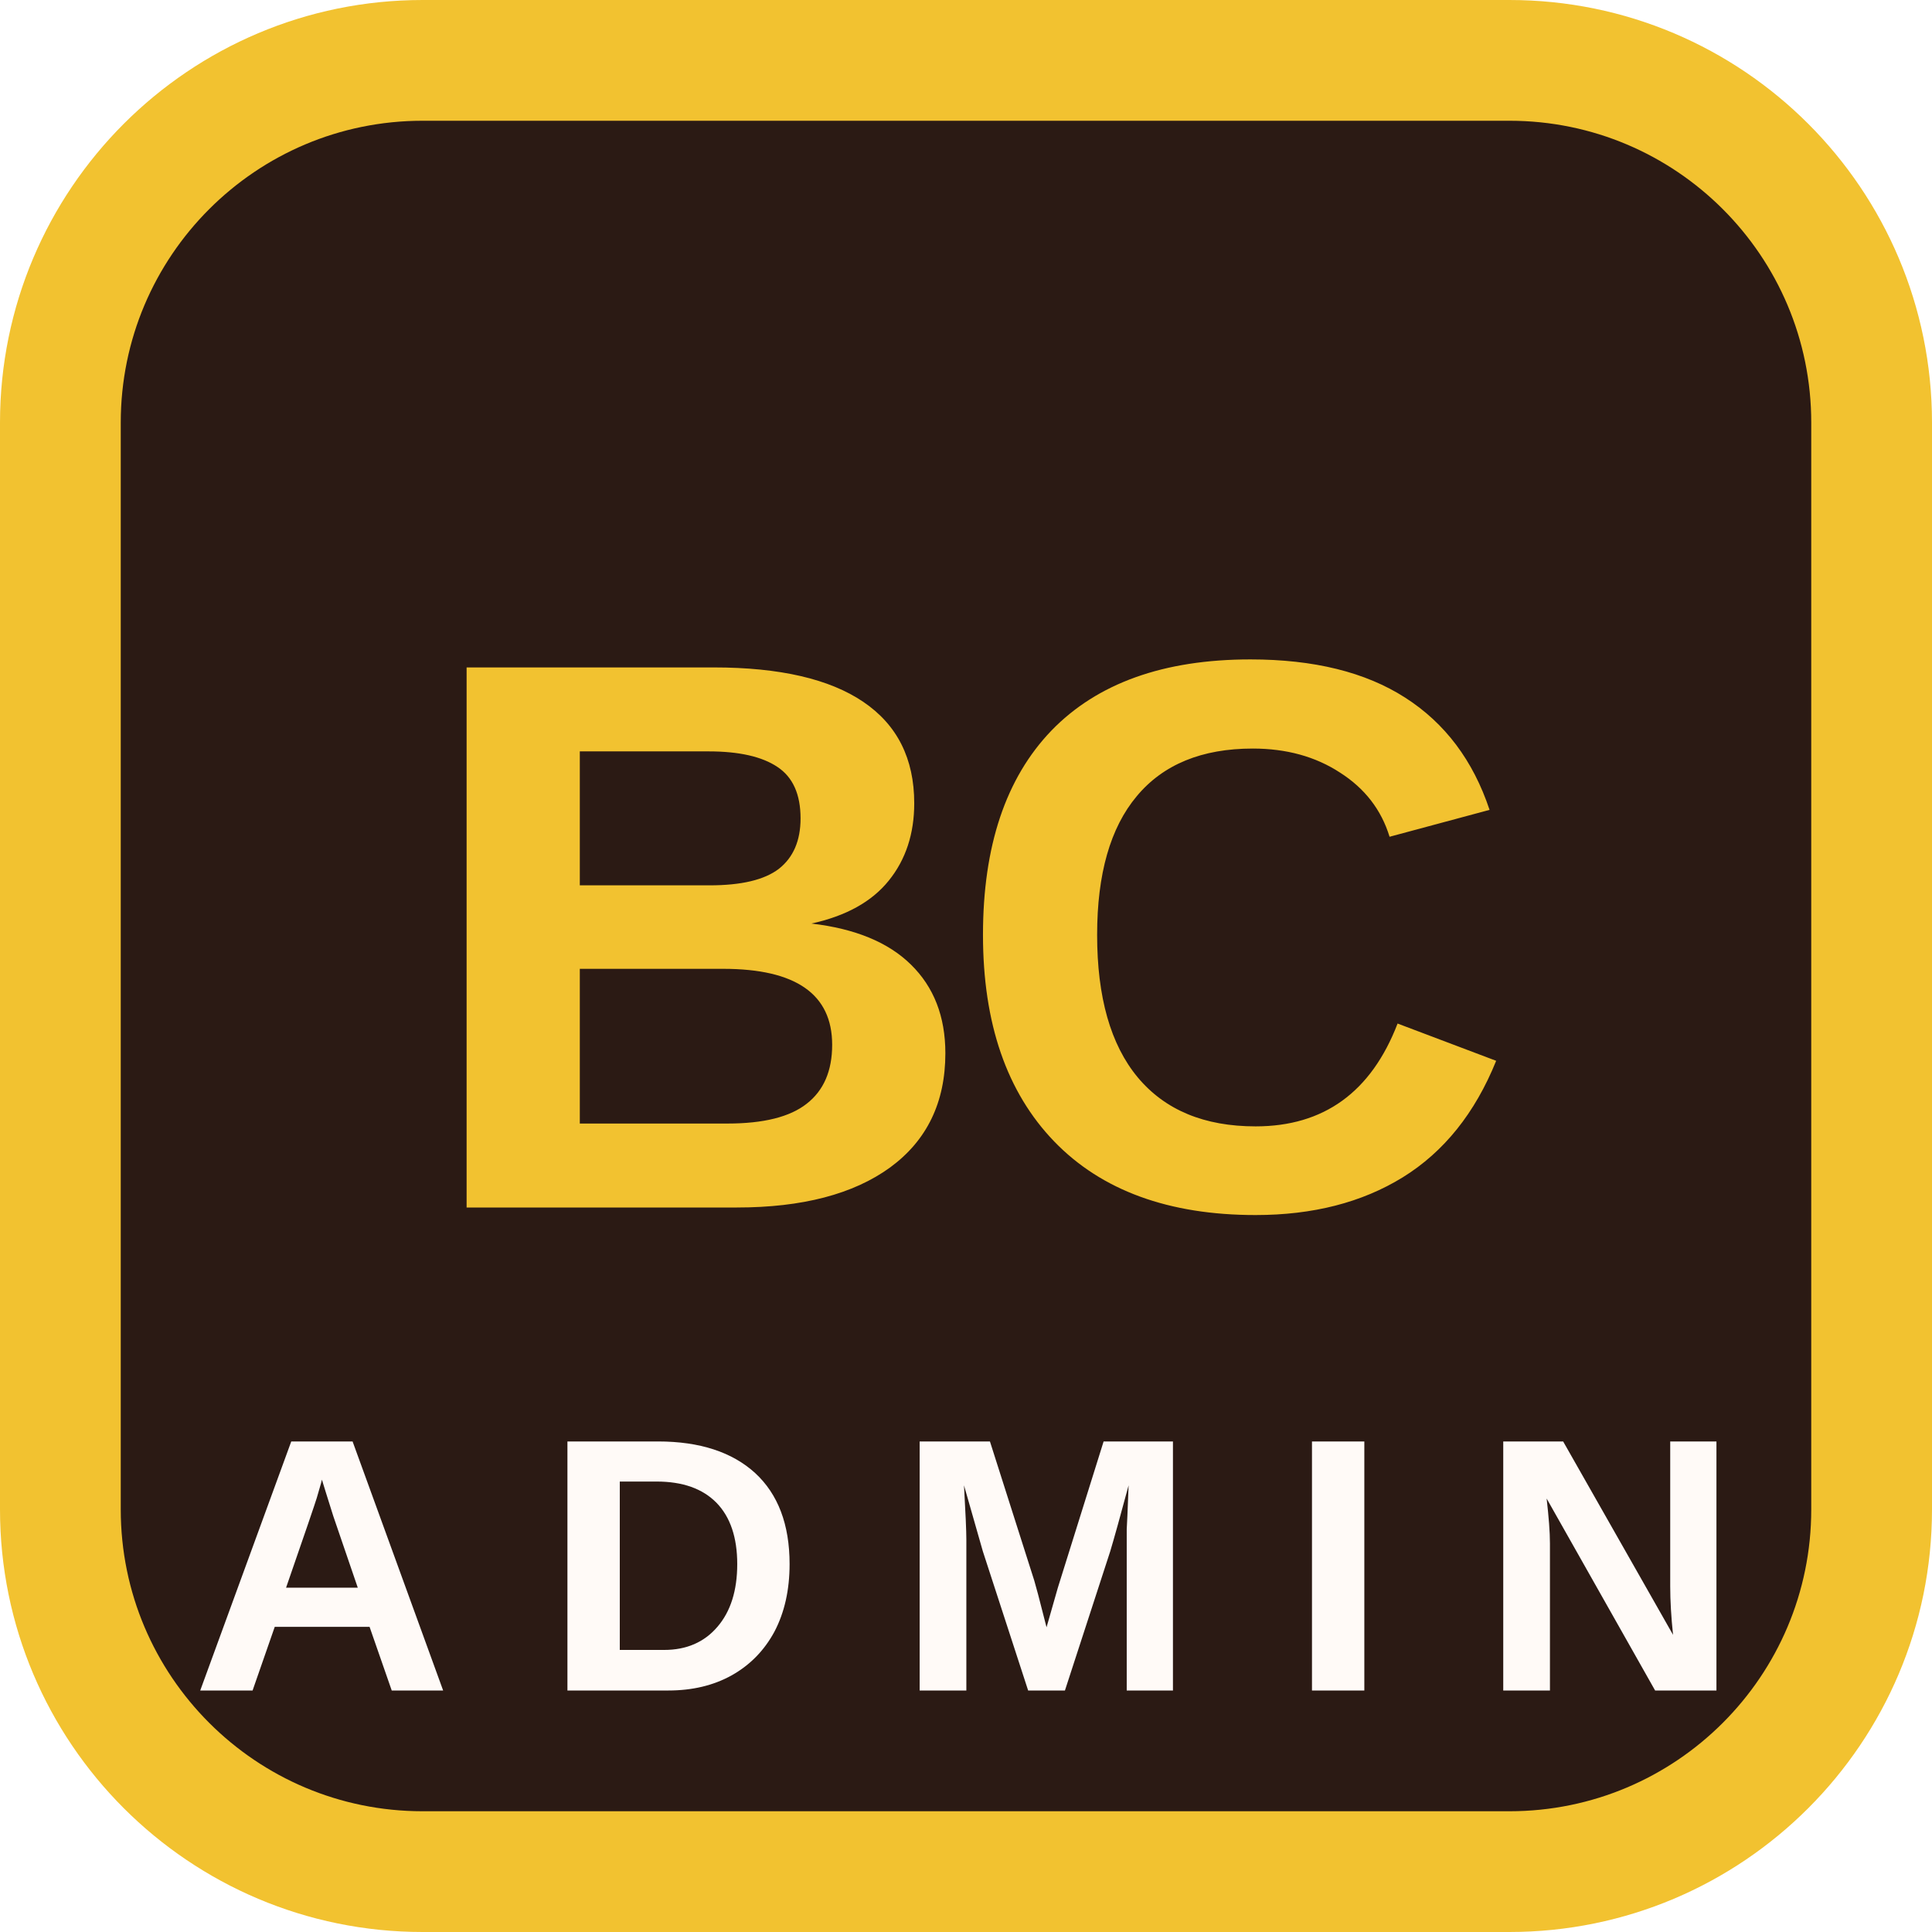
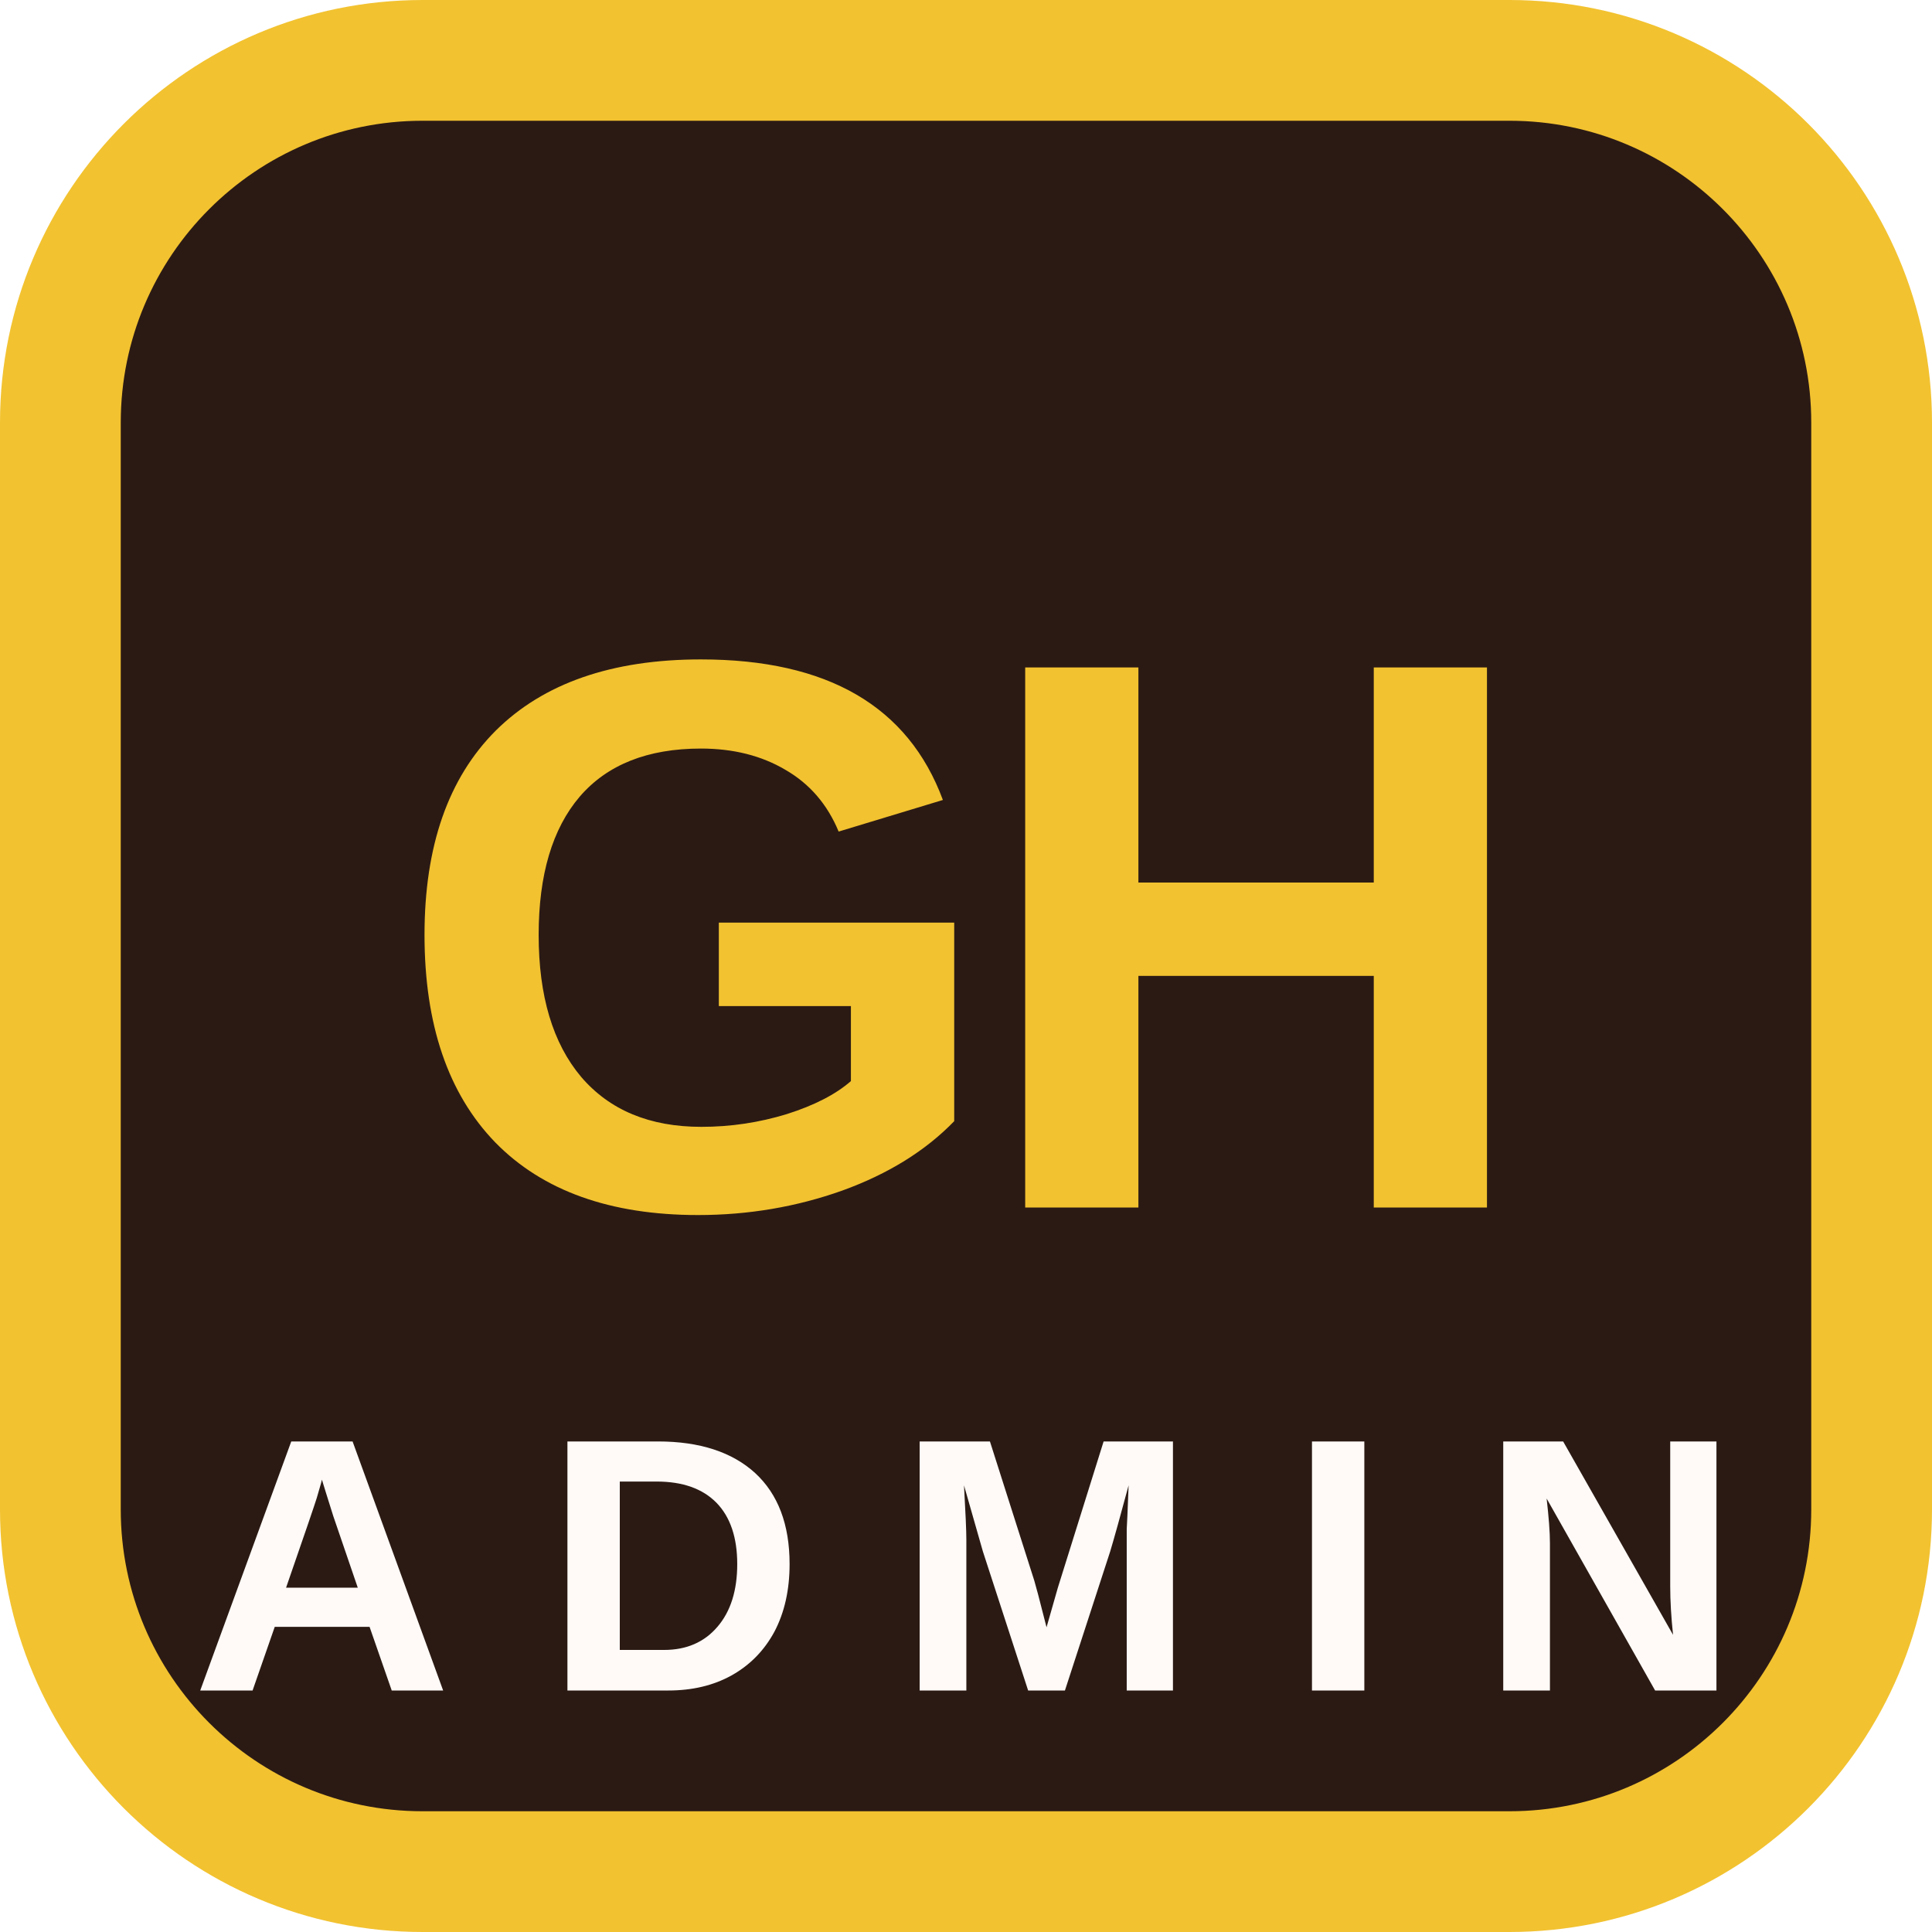
<svg xmlns="http://www.w3.org/2000/svg" viewBox="0 0 64 64">
  <rect x="2" y="2" width="60" height="60" rx="12" fill="#2B1A14" />
  <rect x="2" y="2" width="60" height="60" rx="12" fill="none" stroke="#F2C230" stroke-width="4" />
-   <text x="32" y="40" text-anchor="middle" font-family="Arial Narrow, Arial, sans-serif" font-size="26" font-weight="700" letter-spacing="-1" fill="#F2C230">BC</text>
+   <text x="32" y="40" text-anchor="middle" font-family="Arial Narrow, Arial, sans-serif" font-size="26" font-weight="700" letter-spacing="-1" fill="#F2C230">GH</text>
  <text x="32" y="56" text-anchor="middle" font-family="Arial, sans-serif" font-size="12" font-weight="700" letter-spacing="3" fill="#FFFAF7">ADMIN</text>
</svg>
